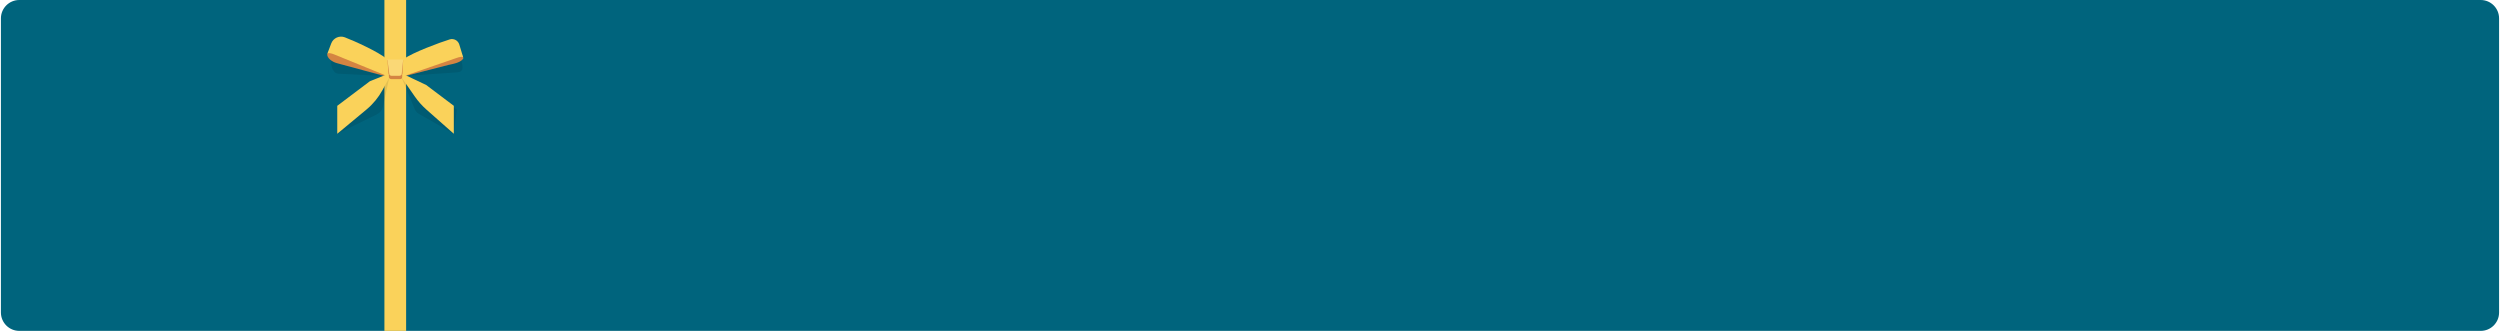
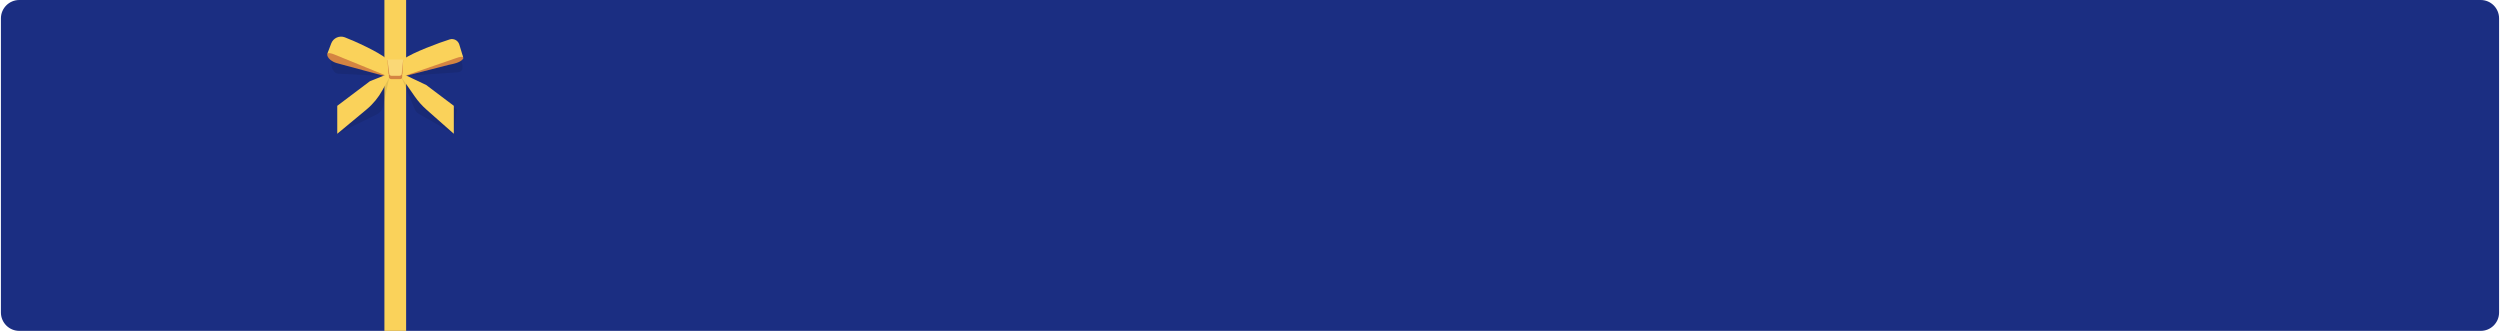
<svg xmlns="http://www.w3.org/2000/svg" width="1360" height="180" viewBox="0 0 1360 180" fill="none">
-   <rect x="0.5" width="1359" height="180" rx="10" fill="#00647D" />
+   <rect x="0.5" width="1359" height="180" rx="10" fill="#1B2E82" />
  <path d="M209.121 0V180H220.931V0H209.121Z" fill="#FAD25A" />
  <g style="mix-blend-mode:multiply" opacity="0.09">
    <path d="M208.366 41.325L185.403 34.927L180.157 32.689V34.029C180.157 35.438 180.477 36.844 181.183 38.065C181.988 39.458 183.027 40.248 185.047 40.136L208.366 41.325Z" fill="black" />
  </g>
  <g style="mix-blend-mode:multiply" opacity="0.09">
    <path d="M221.299 41.224L248.816 39.347C253.062 38.985 251.292 35.197 251.116 32.924L248.067 33.034L245.782 34.927L221.301 41.224H221.299Z" fill="black" />
  </g>
  <path d="M181.882 22.912L213.71 34.946L211.096 41.872L183.173 34.325C180.725 33.664 177.778 31.578 178.013 29.388L181.88 22.912H181.882Z" fill="#D48442" />
  <path d="M187.577 20.298C192.745 22.248 206.049 28.311 210.223 31.928L213.711 35.642L212.337 42.076L181.844 29.621C180.632 29.113 178.378 28.424 178.016 29.388H178.014L180.182 23.639C181.302 20.675 184.611 19.179 187.574 20.296L187.577 20.298Z" fill="#FAD25A" />
  <path d="M248.661 24.869L216.123 34.824L218.283 41.902L244.054 35.284C246.539 34.781 251.179 33.942 252.101 31.58L248.661 24.869Z" fill="#D48442" />
  <path d="M244.639 21.436C239.357 23.05 224.197 28.697 219.796 32.036L216.123 34.824L218.283 41.902L248.264 31.563C249.509 31.135 252.101 30.295 252.101 31.578L249.852 24.209C249.178 22.002 246.844 20.76 244.637 21.434L244.639 21.436Z" fill="#FAD25A" />
  <path d="M219.319 32.691H210.768L211.457 41.745C211.514 42.489 212.135 43.066 212.881 43.066H217.655C218.308 43.066 218.846 42.553 218.878 41.9L219.319 32.693V32.691Z" fill="#D48442" />
  <path d="M219.33 32.392H210.761L211.787 40.299C211.855 40.827 212.374 41.226 212.991 41.226H217.312C217.956 41.226 218.492 40.802 218.548 40.252L219.332 32.394L219.33 32.392Z" fill="#FAD876" />
  <g style="mix-blend-mode:multiply" opacity="0.09">
    <path d="M183.463 72.78L205.071 62.181C206.748 61.358 207.954 59.813 208.349 57.988L211.56 43.063L210.772 40.867L201.663 48.213L183.923 61.581L183.463 72.778V72.78Z" fill="black" />
  </g>
  <path d="M183.463 72.78L199.384 59.558C202.92 56.622 205.866 53.042 208.071 49.008L211.531 42.675L211.338 40.136L201.203 44.198L183.463 57.566V72.78Z" fill="#FAD25A" />
  <g style="mix-blend-mode:multiply" opacity="0.09">
    <path d="M246.882 72.78L227.778 61.892C226.845 61.36 226.114 60.533 225.7 59.544L218.823 43.066L218.55 42.076L231.403 48.185L248.493 59.58L246.882 72.78Z" fill="black" />
  </g>
  <path d="M246.882 72.78L232.032 59.662C229.622 57.534 227.476 55.123 225.638 52.484L218.814 42.675L219.007 40.136L231.86 46.245L246.88 57.563V72.778L246.882 72.78Z" fill="#FAD25A" />
</svg>
